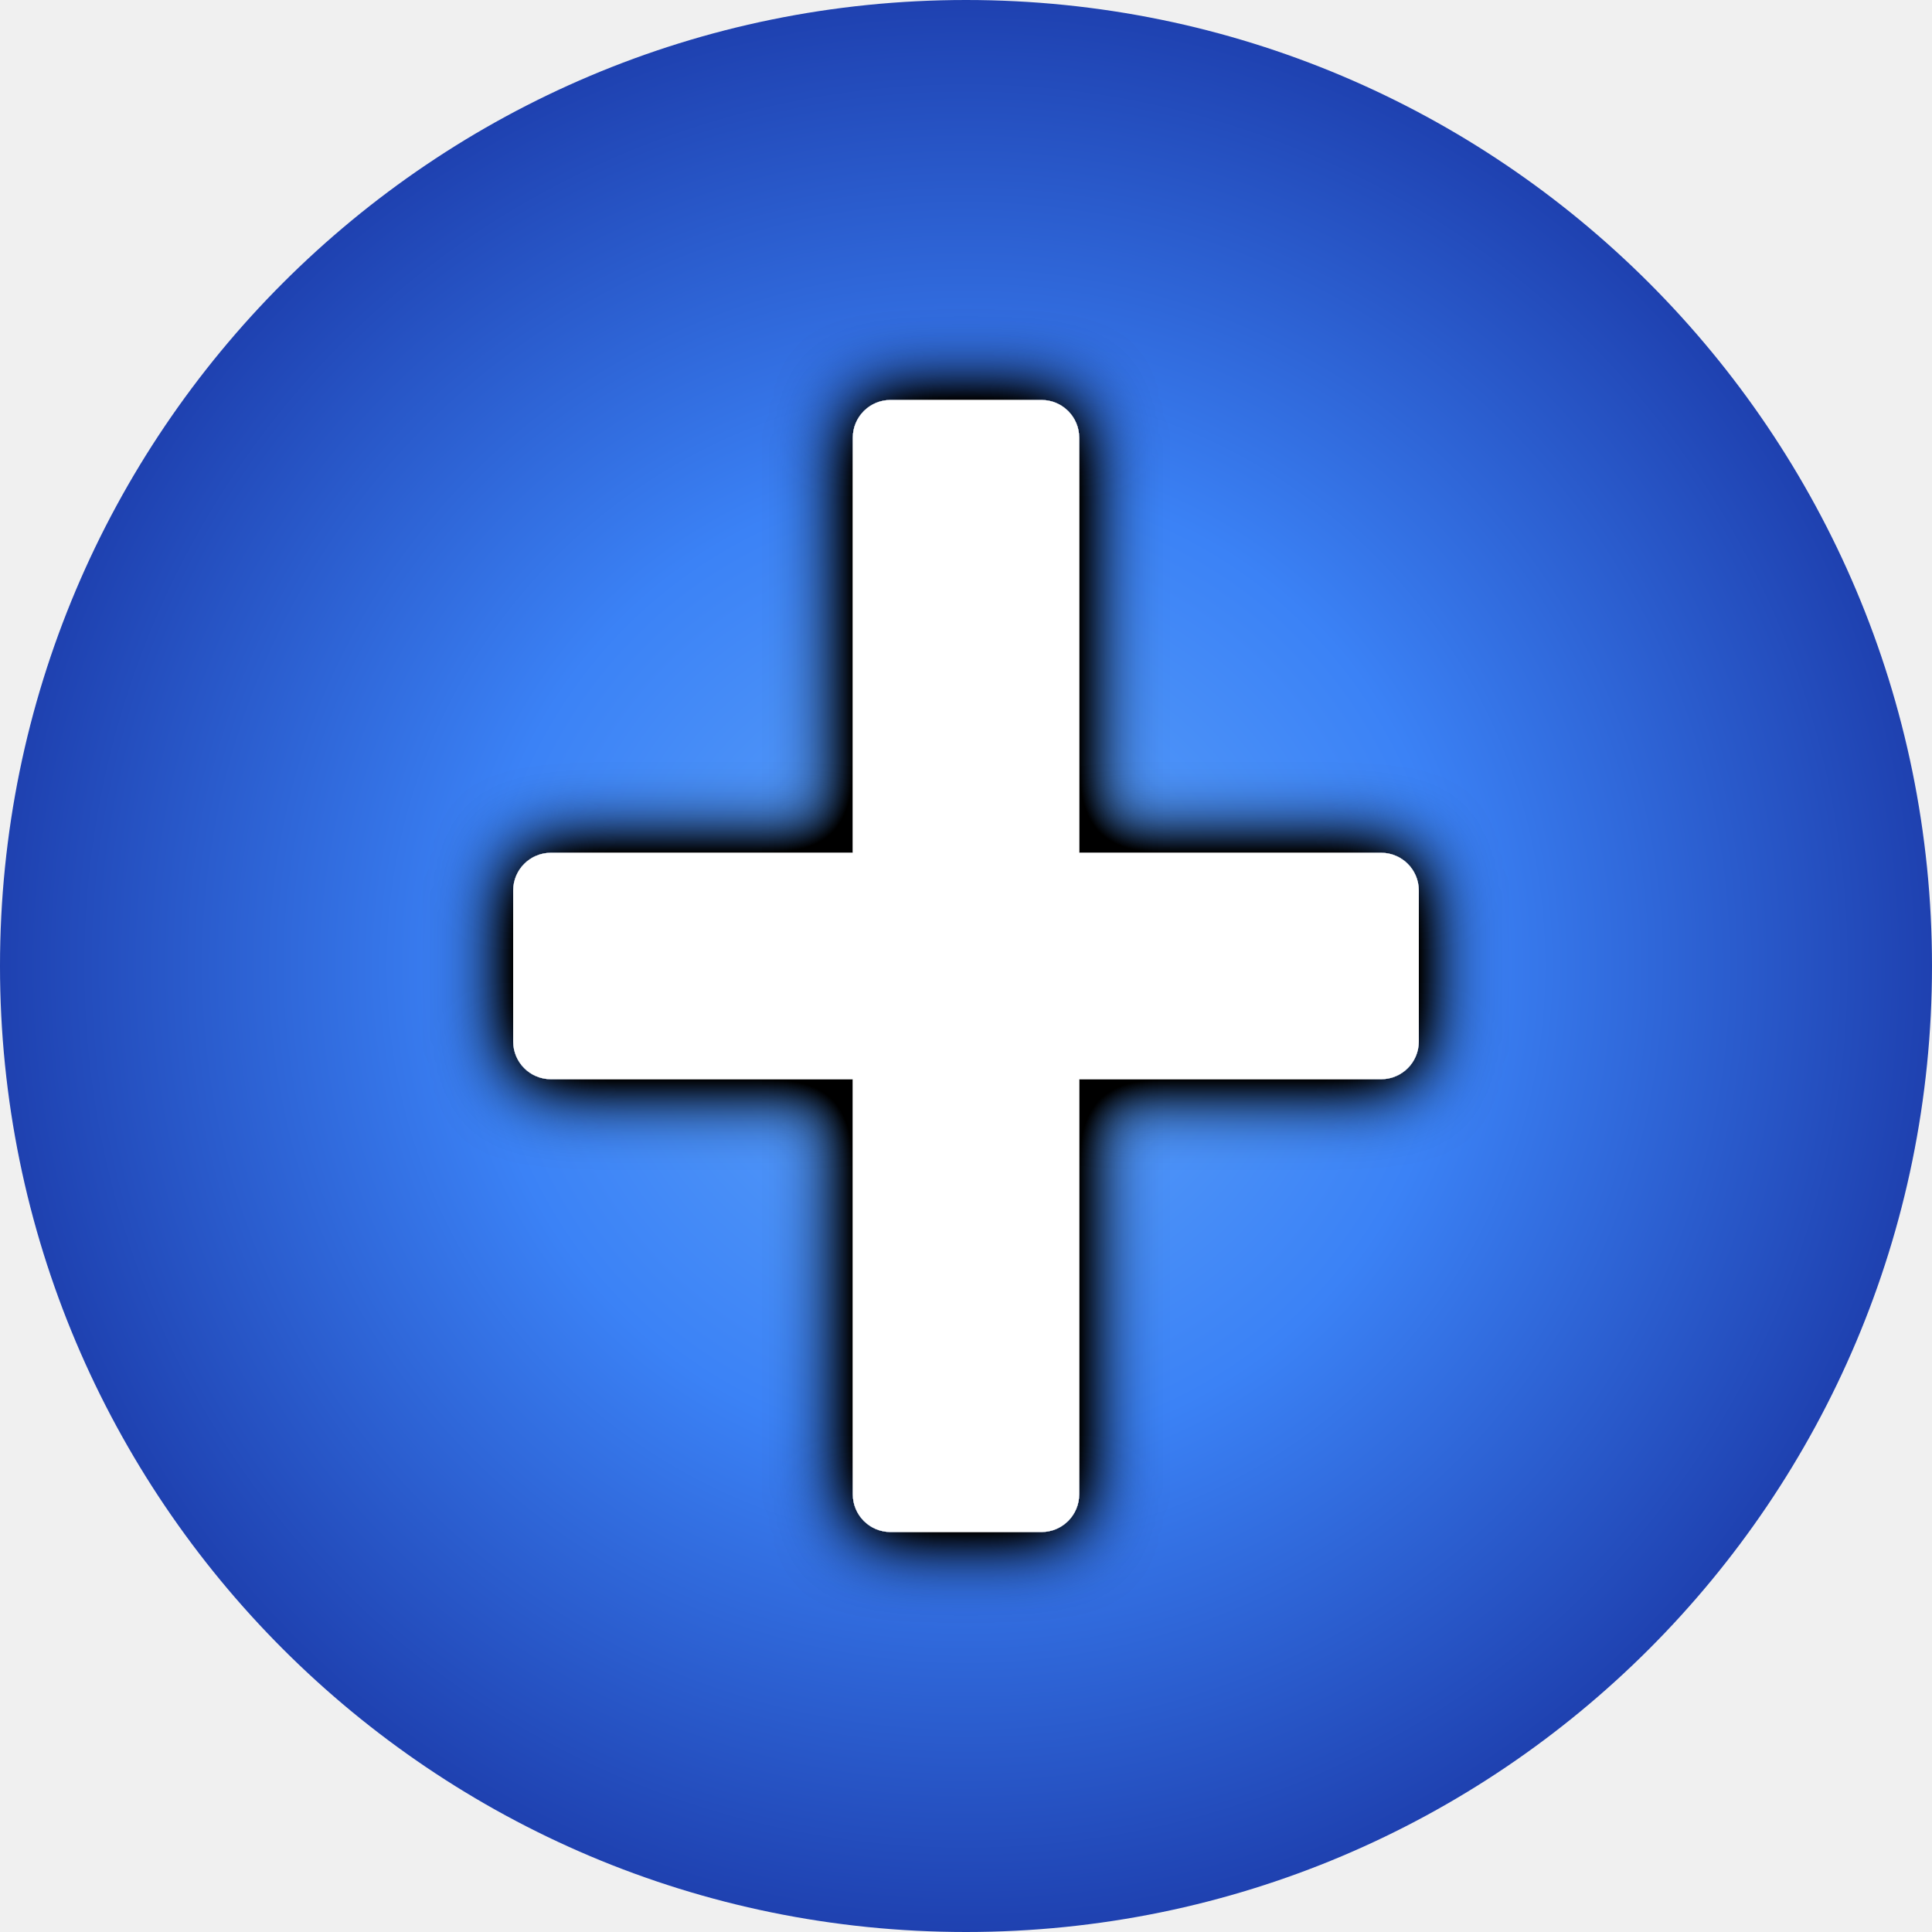
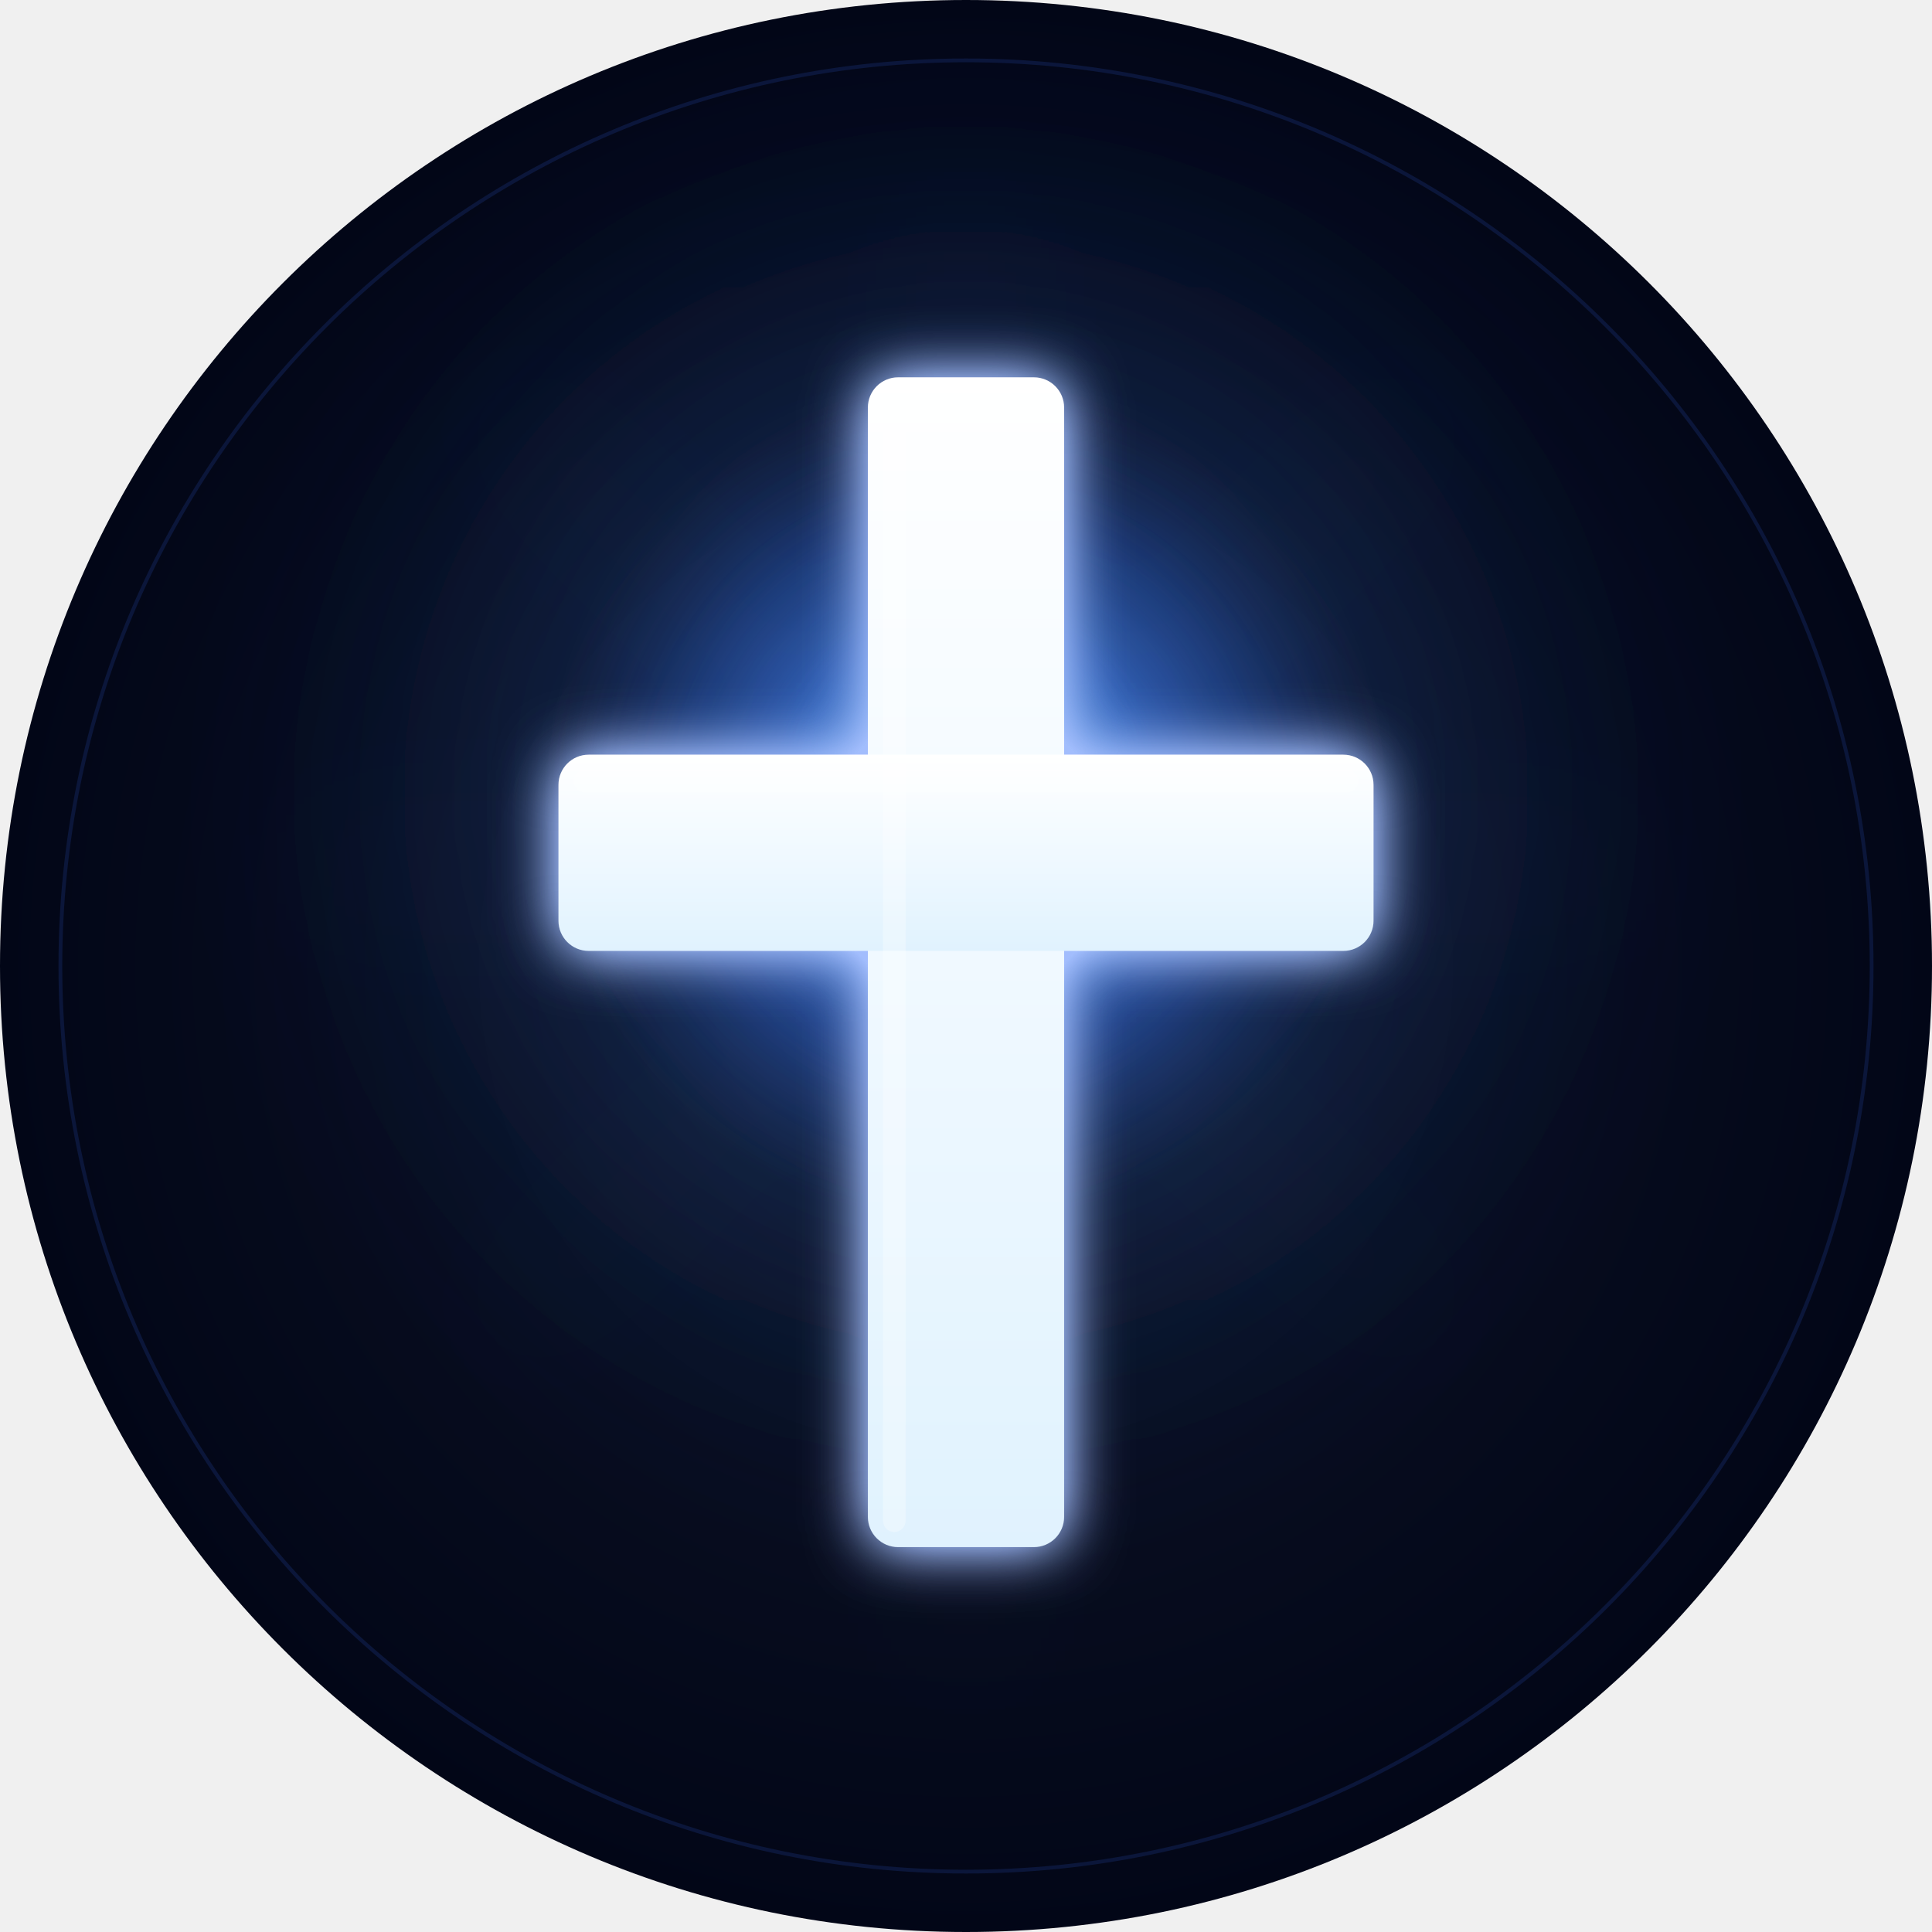
<svg xmlns="http://www.w3.org/2000/svg" width="512" height="512">
  <defs>
    <radialGradient id="bg-gradient" cx="50%" cy="50%" r="50%">
-       <stop offset="0%" style="stop-color:#60a5fa;stop-opacity:1" />
-       <stop offset="50%" style="stop-color:#3b82f6;stop-opacity:1" />
-       <stop offset="100%" style="stop-color:#1e40af;stop-opacity:1" />
+       <stop offset="0%" style="stop-color:#0f172a;stop-opacity:1" />
+       <stop offset="100%" style="stop-color:#020617;stop-opacity:1" />
    </radialGradient>
-     <filter id="glow" x="-50%" y="-50%" width="200%" height="200%">
-       <feGaussianBlur in="SourceAlpha" stdDeviation="10" />
-       <feOffset dx="0" dy="0" result="offsetblur" />
-       <feComponentTransfer>
-         <feFuncA type="linear" slope="2" />
-       </feComponentTransfer>
+     <radialGradient id="glow-core" cx="50%" cy="45%" r="35%">
+       <stop offset="0%" style="stop-color:#60a5fa;stop-opacity:0.95" />
+       <stop offset="40%" style="stop-color:#3b82f6;stop-opacity:0.6" />
+       <stop offset="70%" style="stop-color:#2563eb;stop-opacity:0.25" />
+       <stop offset="100%" style="stop-color:#1e3a8a;stop-opacity:0" />
+     </radialGradient>
+     <radialGradient id="glow-outer" cx="50%" cy="45%" r="50%">
+       <stop offset="0%" style="stop-color:#93c5fd;stop-opacity:0.4" />
+       <stop offset="50%" style="stop-color:#3b82f6;stop-opacity:0.15" />
+       <stop offset="100%" style="stop-color:#1e3a8a;stop-opacity:0" />
+     </radialGradient>
+     <radialGradient id="glow-halo" cx="50%" cy="42%" r="25%">
+       <stop offset="0%" style="stop-color:#ffffff;stop-opacity:0.5" />
+       <stop offset="50%" style="stop-color:#bfdbfe;stop-opacity:0.2" />
+       <stop offset="100%" style="stop-color:#3b82f6;stop-opacity:0" />
+     </radialGradient>
+     <linearGradient id="cross-gradient" x1="50%" y1="0%" x2="50%" y2="100%">
+       <stop offset="0%" style="stop-color:#ffffff;stop-opacity:1" />
+       <stop offset="50%" style="stop-color:#f0f9ff;stop-opacity:1" />
+       <stop offset="100%" style="stop-color:#e0f2fe;stop-opacity:1" />
+     </linearGradient>
+     <filter id="cross-glow" x="-50%" y="-50%" width="200%" height="200%">
+       <feGaussianBlur in="SourceGraphic" stdDeviation="8" result="blur1" />
+       <feColorMatrix in="blur1" type="matrix" values="0 0 0 0 0.36  0 0 0 0 0.51  0 0 0 0 0.98  0 0 0 1.5 0" result="glow" />
      <feMerge>
-         <feMergeNode />
+         <feMergeNode in="glow" />
        <feMergeNode in="SourceGraphic" />
      </feMerge>
    </filter>
+     <filter id="soft-glow" x="-100%" y="-100%" width="300%" height="300%">
+       <feGaussianBlur in="SourceGraphic" stdDeviation="20" />
+     </filter>
+     <filter id="light-rays" x="-50%" y="-50%" width="200%" height="200%">
+       <feGaussianBlur in="SourceAlpha" stdDeviation="15" result="blur" />
+       <feColorMatrix in="blur" type="matrix" values="0 0 0 0 0.36  0 0 0 0 0.51  0 0 0 0 0.98  0 0 0 2 0" />
+     </filter>
  </defs>
  <circle cx="256" cy="256" r="256" fill="url(#bg-gradient)" />
-   <g filter="url(#glow)">
-     <rect x="226" y="106" width="60" height="300" rx="10" fill="white" />
-     <rect x="136" y="226" width="240" height="60" rx="10" fill="white" />
+   <circle cx="256" cy="256" r="240" fill="none" stroke="#1e3a8a" stroke-width="1" opacity="0.3" />
+   <circle cx="256" cy="230" r="200" fill="url(#glow-outer)" filter="url(#soft-glow)" />
+   <circle cx="256" cy="230" r="160" fill="url(#glow-core)" />
+   <circle cx="256" cy="220" r="100" fill="url(#glow-halo)" />
+   <g opacity="0.15" filter="url(#soft-glow)">
+     <line x1="256" y1="60" x2="256" y2="440" stroke="#60a5fa" stroke-width="3" />
+     <line x1="80" y1="230" x2="432" y2="230" stroke="#60a5fa" stroke-width="3" />
+     <line x1="130" y1="104" x2="382" y2="356" stroke="#60a5fa" stroke-width="2" />
+     <line x1="382" y1="104" x2="130" y2="356" stroke="#60a5fa" stroke-width="2" />
  </g>
+   <g filter="url(#cross-glow)">
+     <rect x="230" y="100" width="52" height="310" rx="8" fill="url(#cross-gradient)" />
+     <rect x="148" y="200" width="216" height="52" rx="8" fill="url(#cross-gradient)" />
+   </g>
+   <rect x="234" y="104" width="6" height="302" rx="3" fill="white" opacity="0.3" />
+   <rect x="152" y="204" width="208" height="6" rx="3" fill="white" opacity="0.3" />
</svg>
